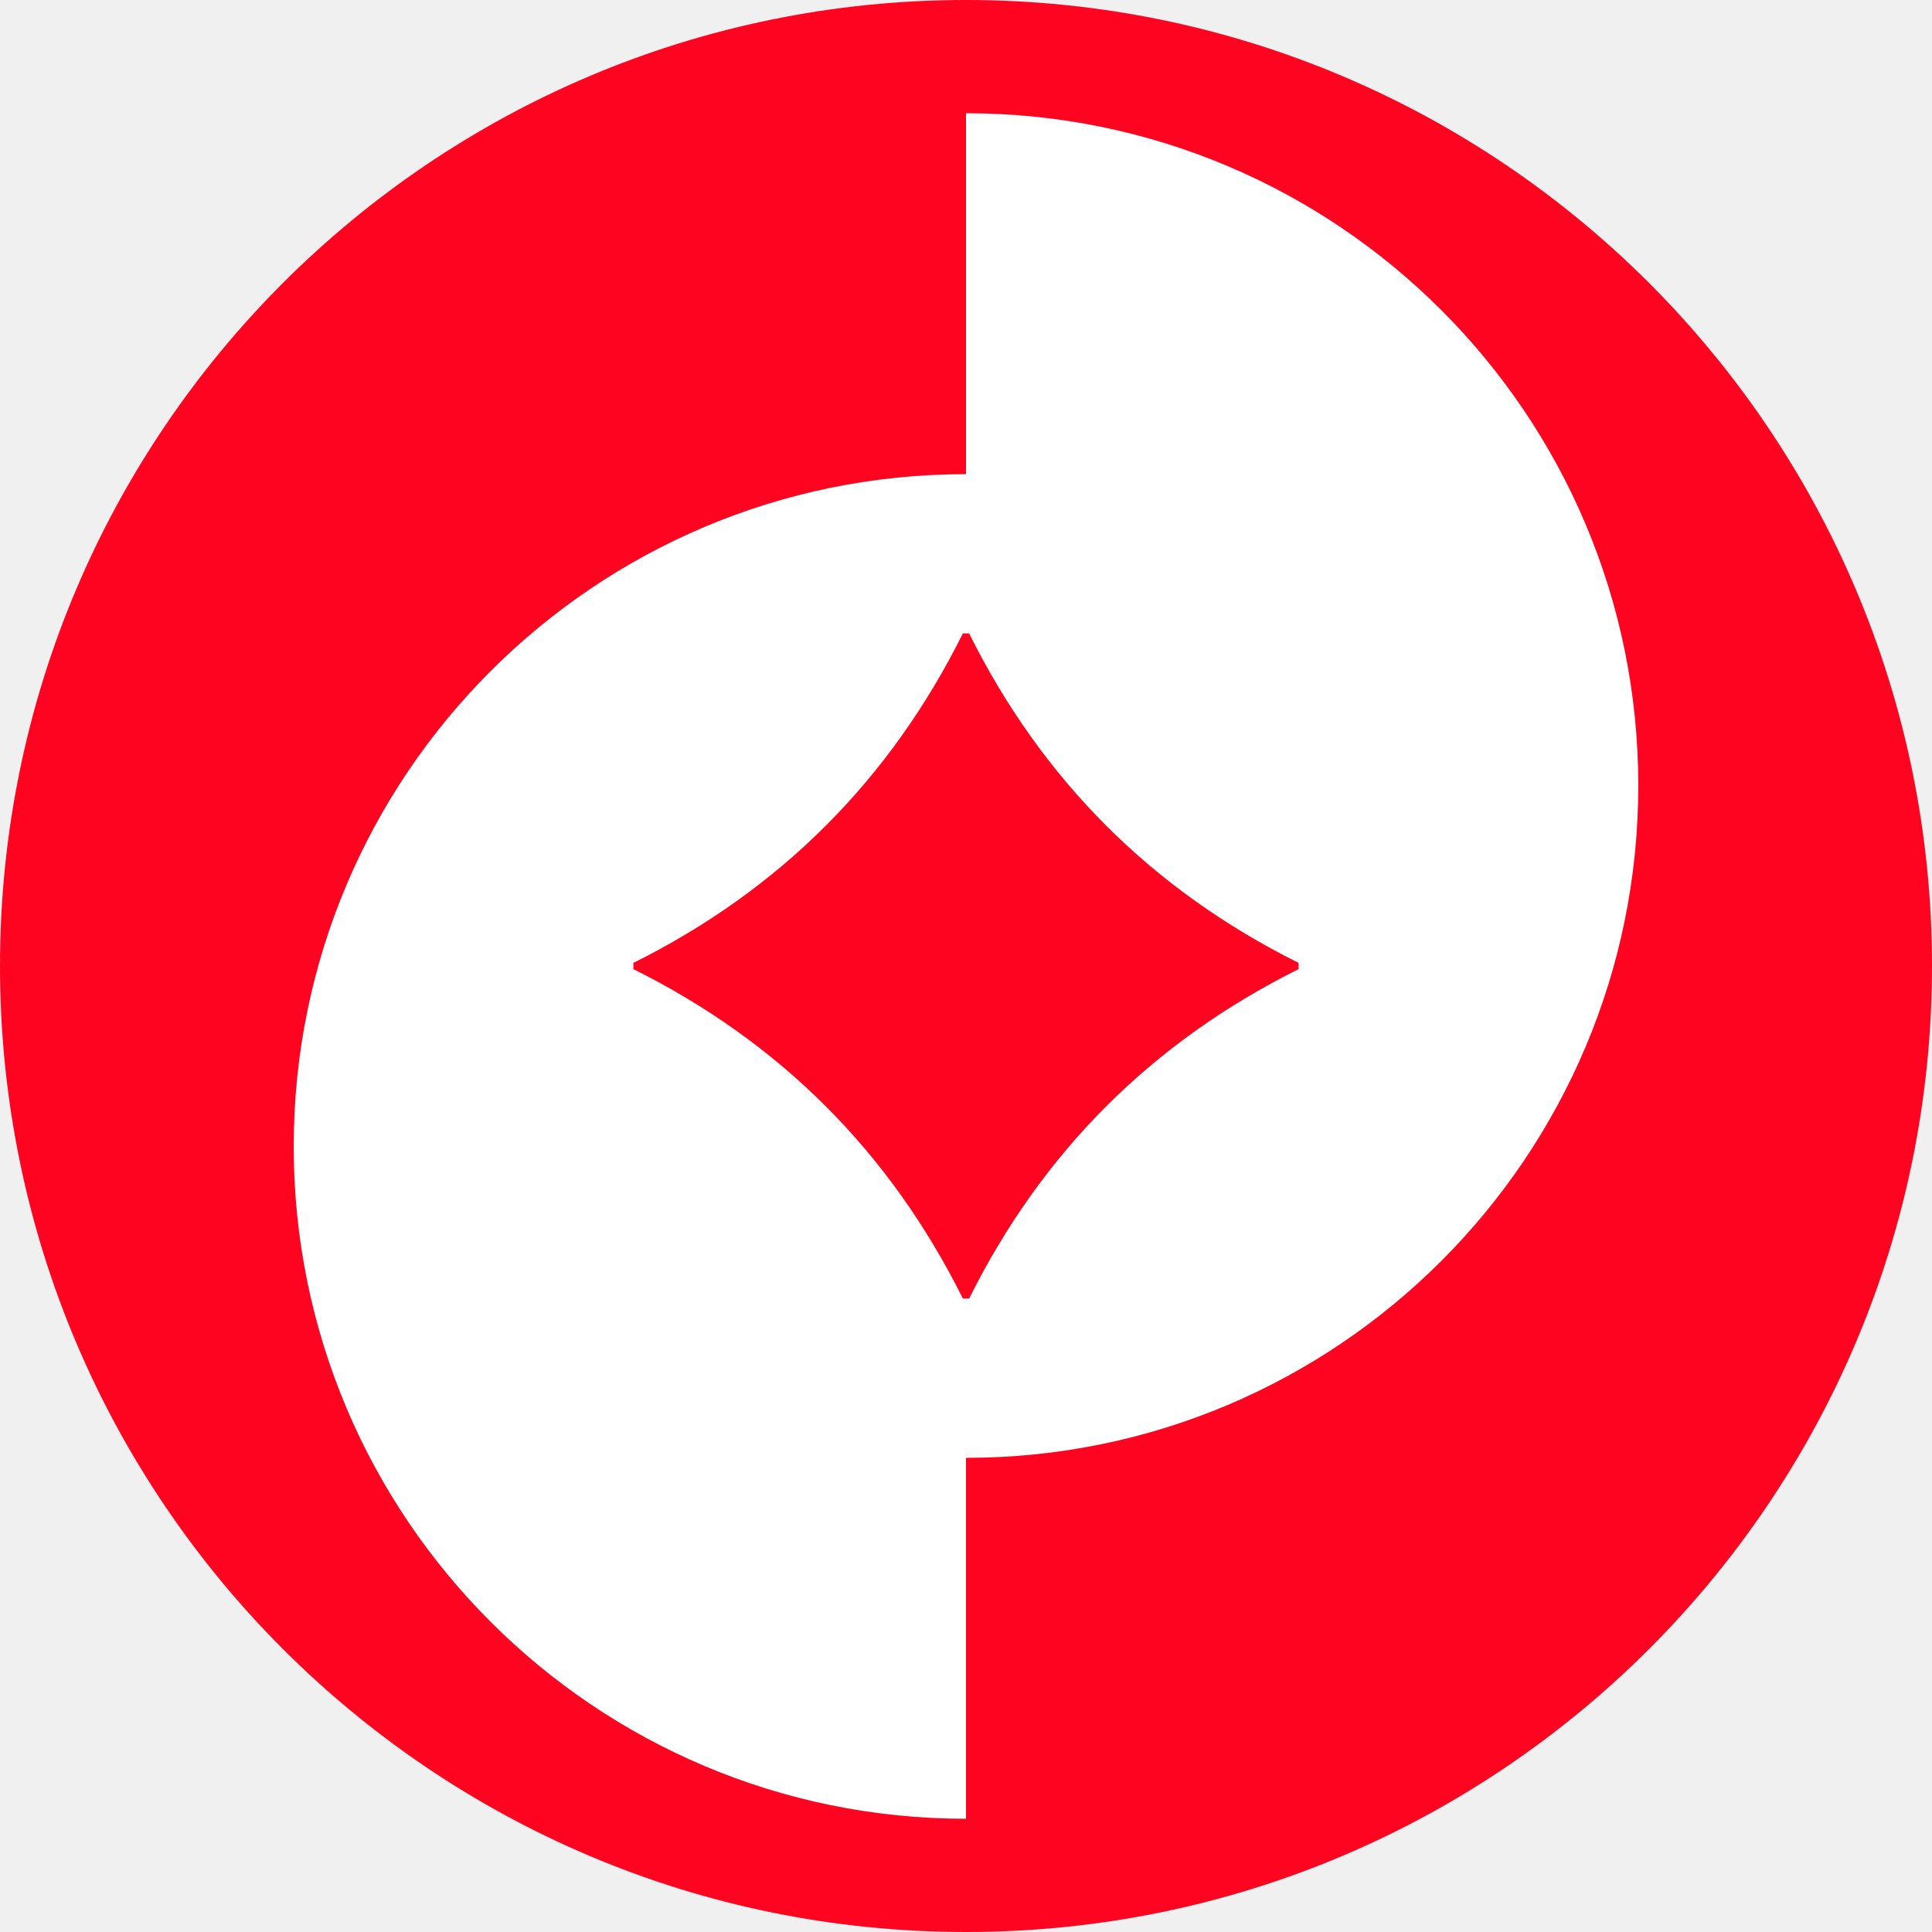
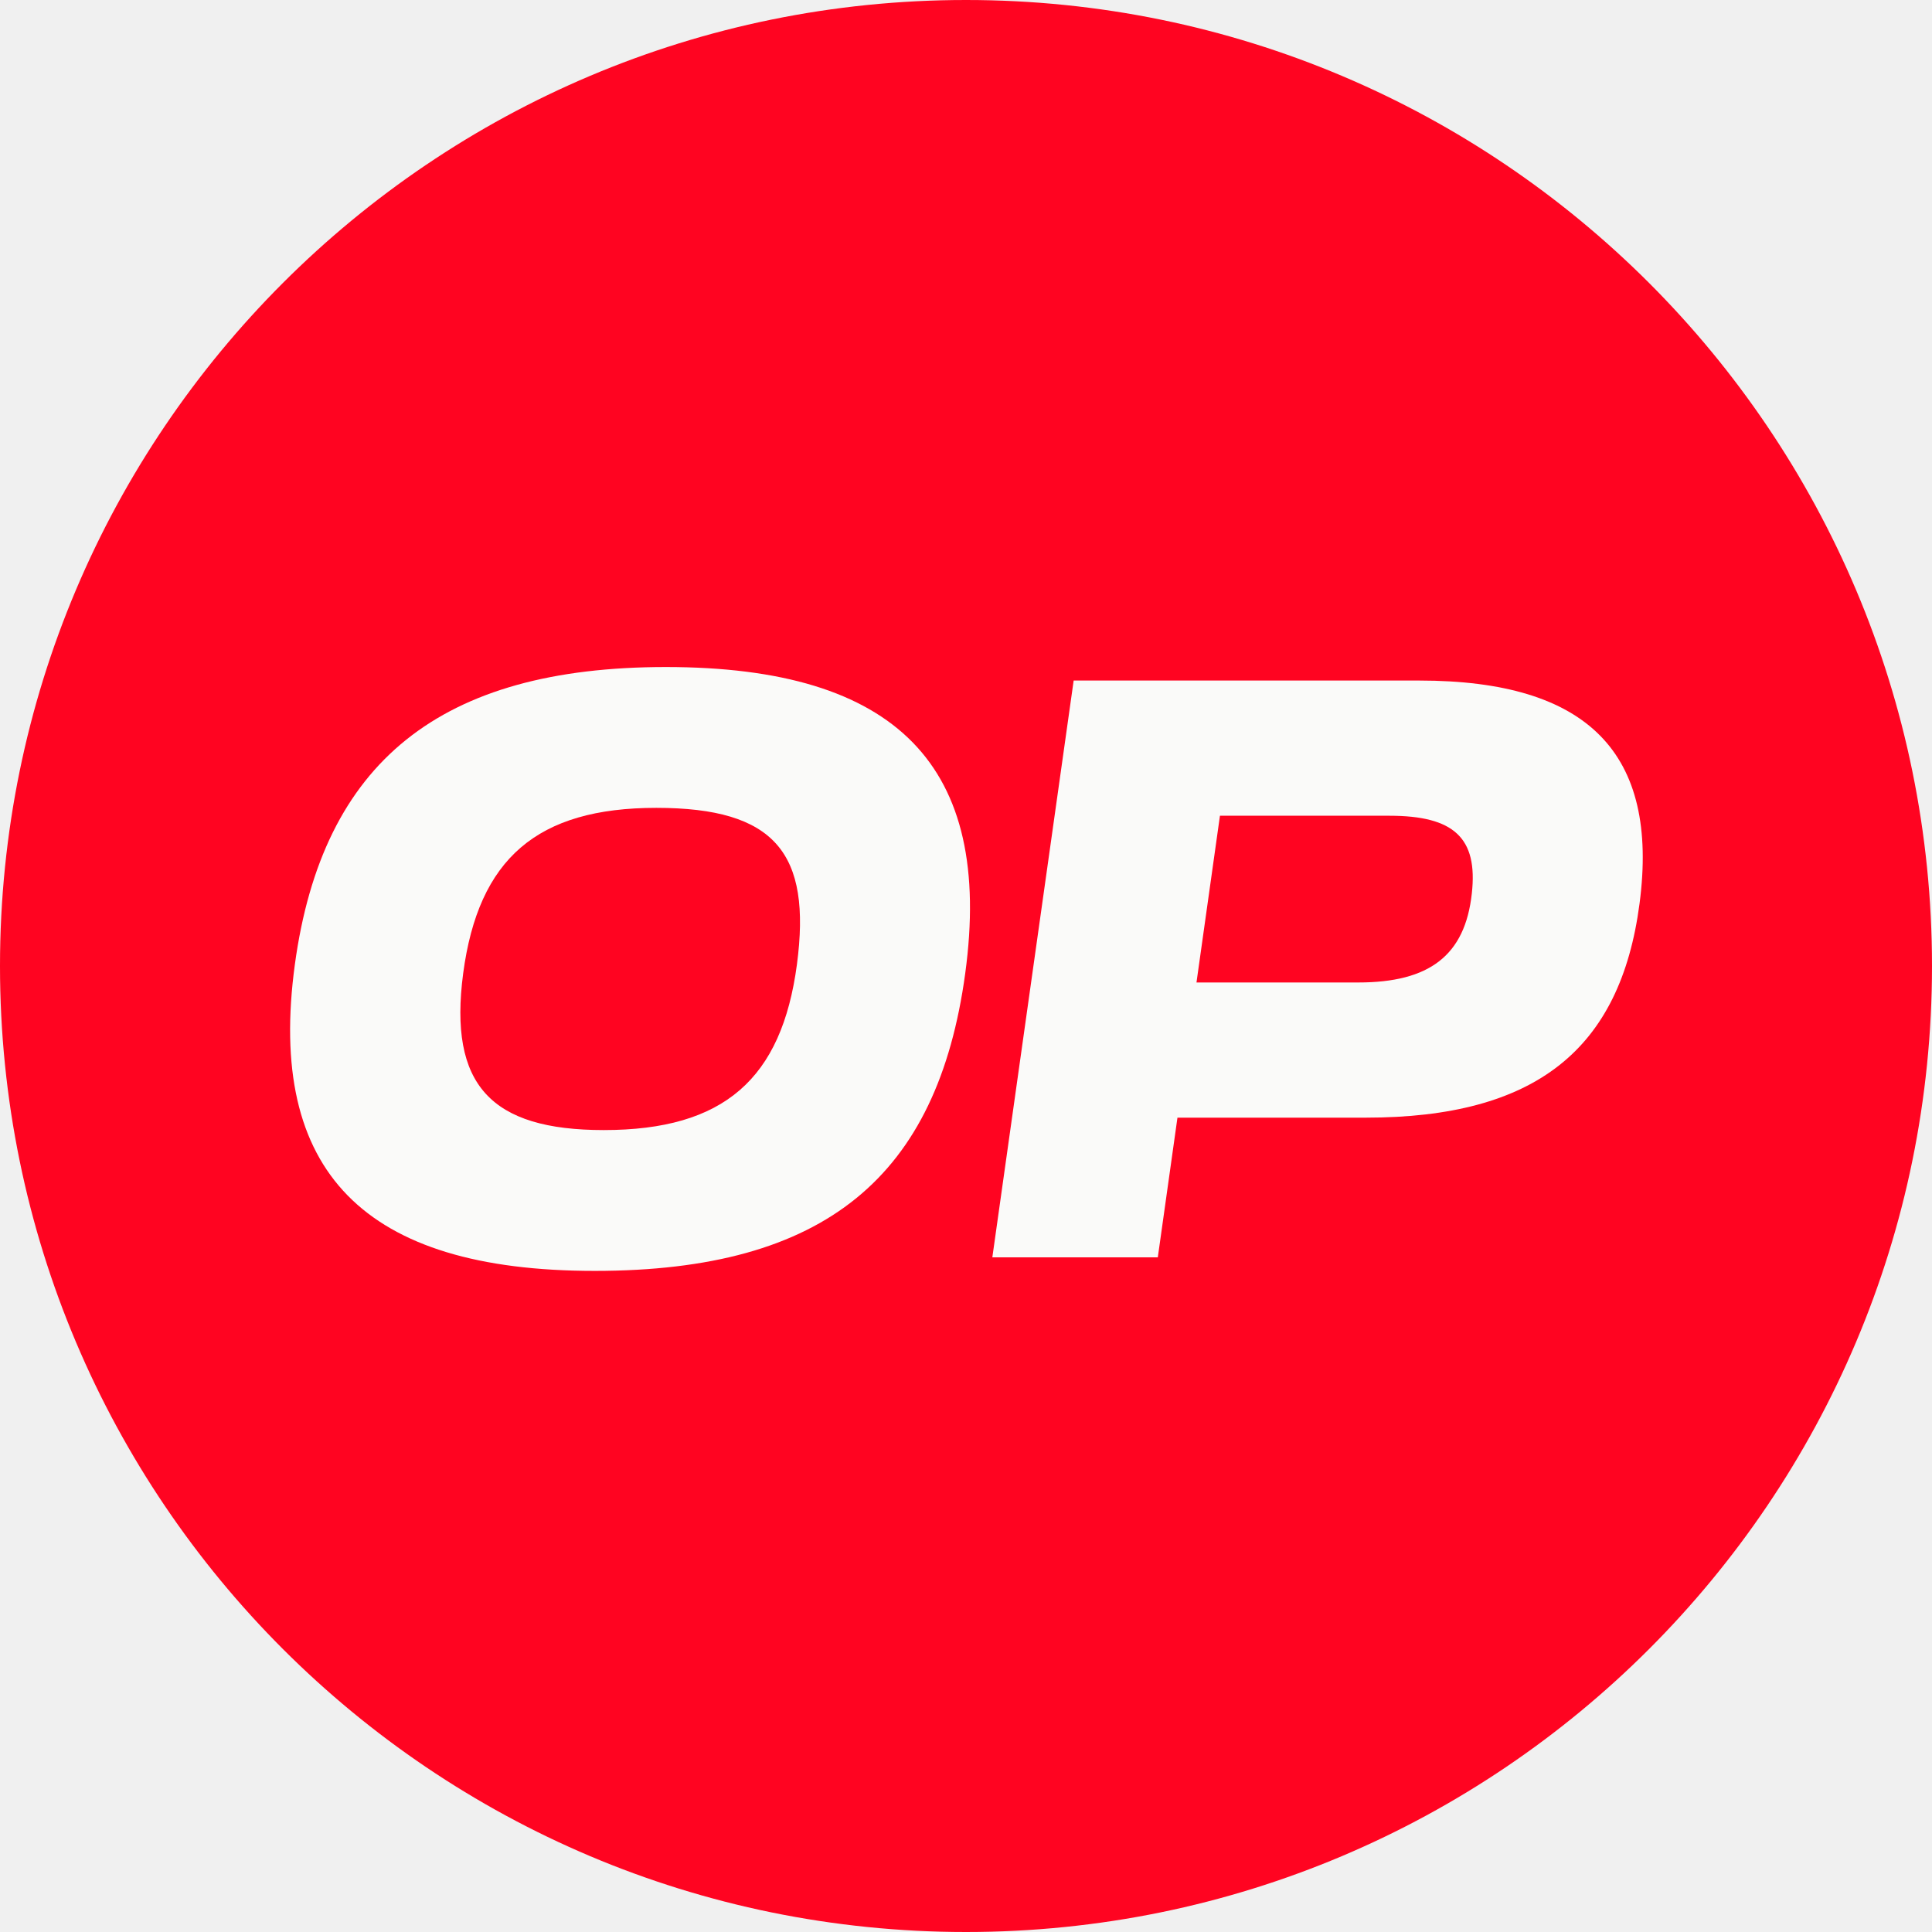
- <svg xmlns="http://www.w3.org/2000/svg" viewBox="0 0 48 48">
-   <path d="M24 36.22v8.967c-9.224 0-16.703-7.48-16.703-16.703 0-9.224 7.48-16.704 16.703-16.704V2.813c9.224 0 16.703 7.48 16.703 16.703 0 9.224-7.48 16.704-16.703 16.704Z" style="fill:#fff" />
-   <path d="M24 0C10.746 0 0 10.746 0 24s10.746 24 24 24 24-10.746 24-24S37.254 0 24 0Zm0 36.22v8.967c-9.224 0-16.703-7.48-16.703-16.703 0-9.224 7.48-16.704 16.703-16.704V2.813c9.224 0 16.703 7.48 16.703 16.703 0 9.224-7.48 16.704-16.703 16.704Zm8.264-12.297v.154c-3.643 1.815-6.372 4.544-8.187 8.187h-.154c-1.815-3.643-4.544-6.372-8.187-8.187v-.154c3.643-1.815 6.372-4.544 8.187-8.187h.154c1.815 3.643 4.544 6.372 8.187 8.187Z" style="fill:#ff0420" />
+ <svg xmlns="http://www.w3.org/2000/svg" width="1037" height="1037" viewBox="0 0 1037 1037" fill="none">
+   <circle cx="518.5" cy="518.5" r="518.5" fill="#FF0421" />
+   <path d="M761.806 365.281H576.288L532.635 674.89H621.452L632 599.904H733.004C824.246 599.904 869.715 563.32 880.022 485.011C890.634 404.284 852.439 365.281 761.799 365.281H761.806ZM789.998 479.573C786.362 512.834 767.264 527.343 729.069 527.343H642.213L654.805 437.848H745.742C780.301 437.848 793.337 449.642 789.998 479.573Z" fill="#FAFAF9" />
+   <path d="M357.424 358.028C236.479 358.028 173.124 408.824 158.267 517.672C143.11 628.938 195.25 682.152 319.228 682.152C443.207 682.152 503.229 631.356 518.081 522.508C533.244 411.242 481.409 358.028 357.424 358.028ZM427.753 517.672C419.565 579.053 388.65 606.565 324.084 606.565C263.459 606.565 240.725 582.376 248.601 522.508C256.788 460.83 288.313 433.614 352.27 433.614C416.227 433.614 435.629 458.107 427.753 517.672Z" fill="#FAFAF9" />
</svg>
